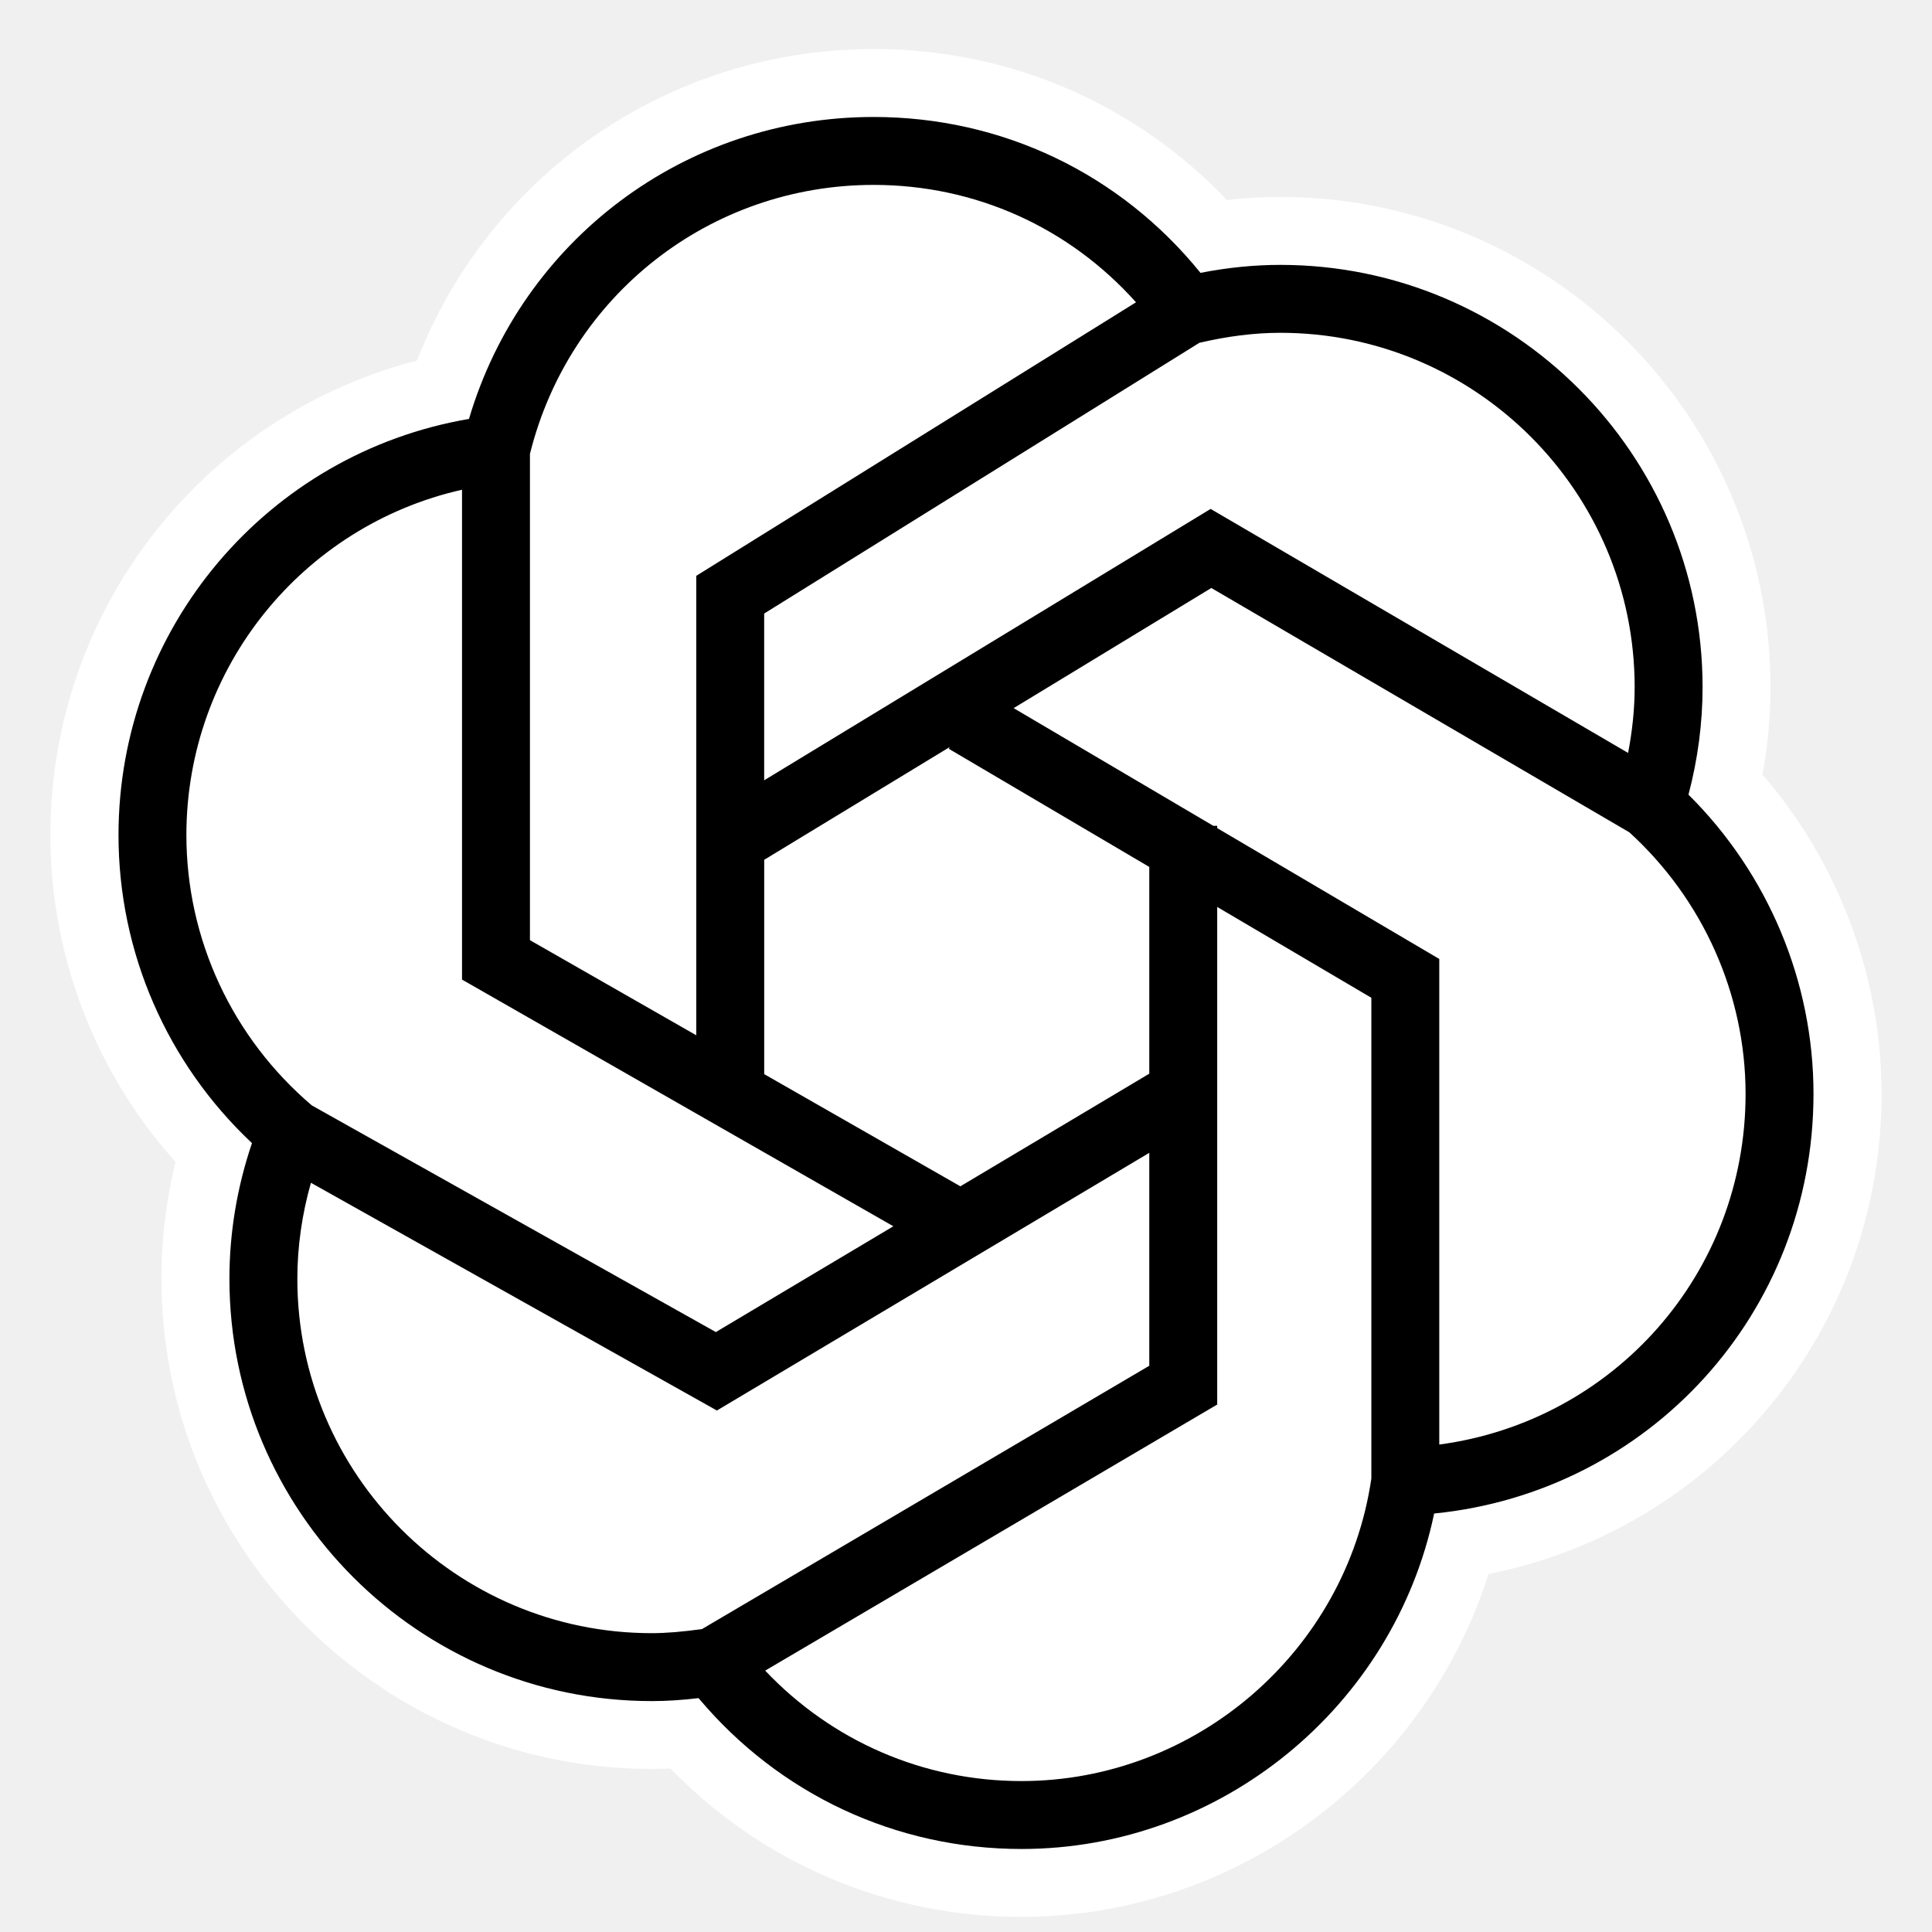
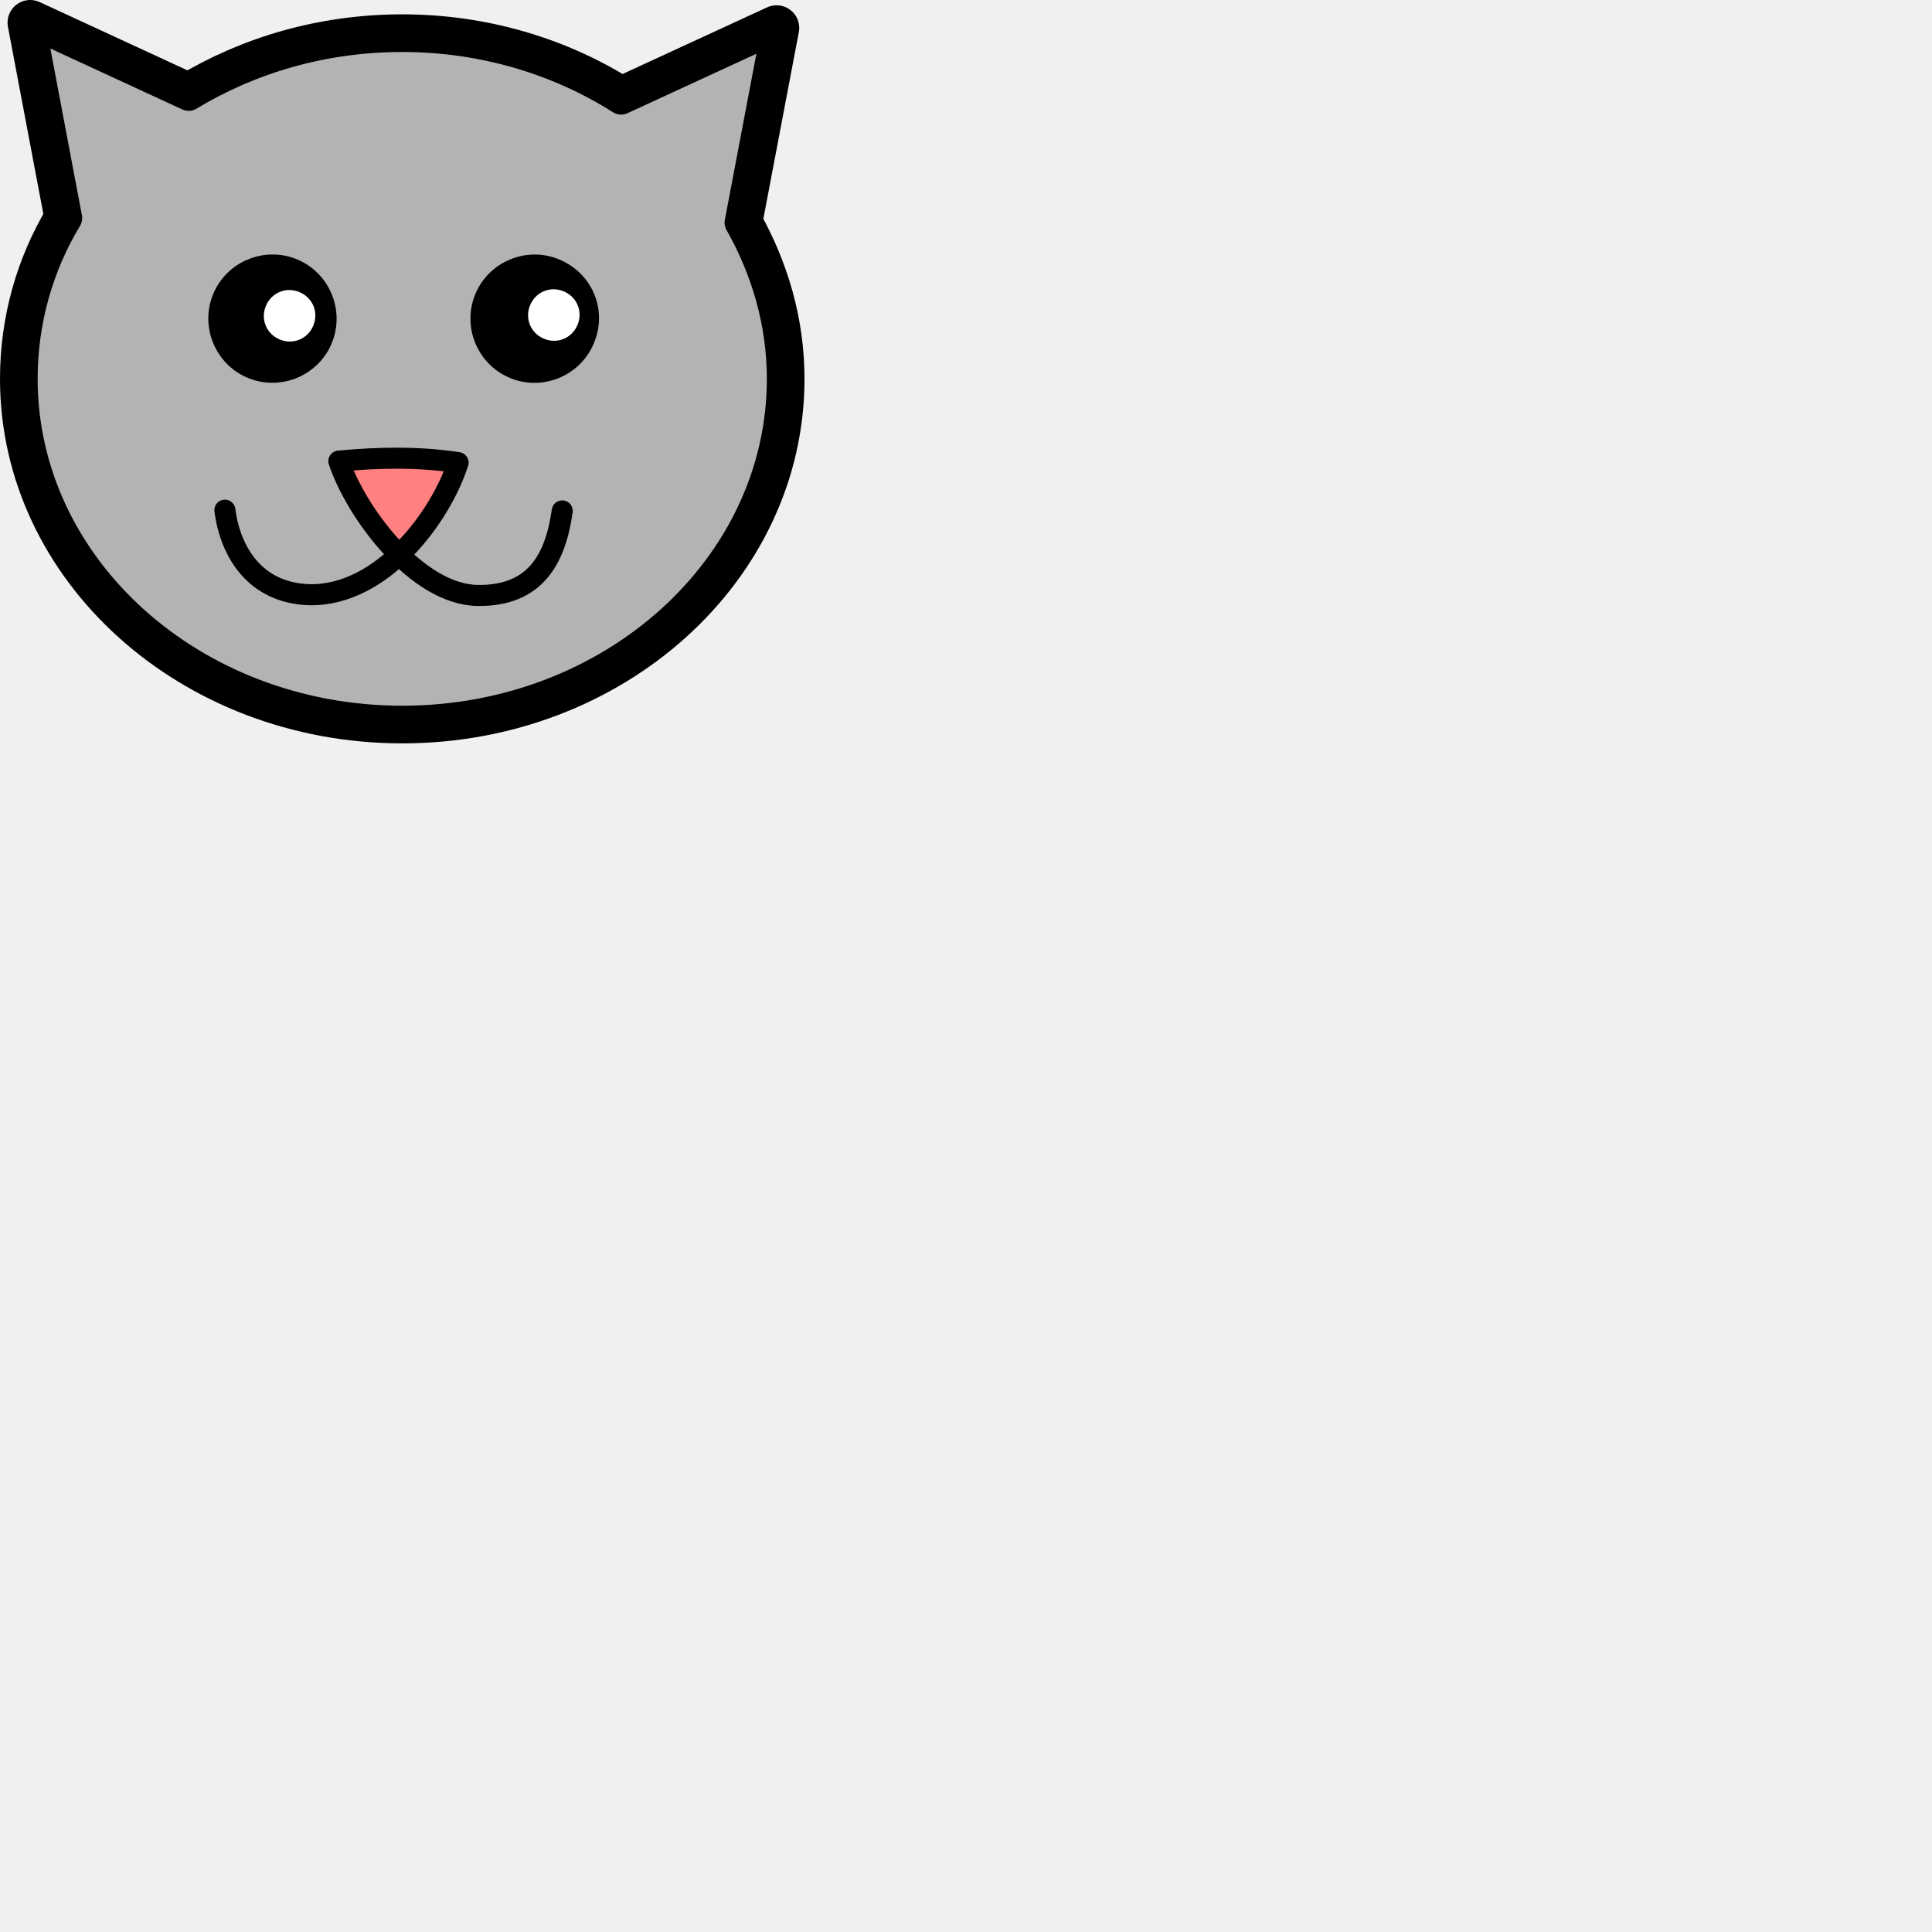
- <svg xmlns="http://www.w3.org/2000/svg" viewBox="0,0,256,256" width="13px" height="13px" fill-rule="nonzero">
-   <defs>
-     <linearGradient x1="32" y1="7" x2="32" y2="58" gradientUnits="userSpaceOnUse" id="color-1">
-       <stop offset="0" stop-color="#ffffff" />
-       <stop offset="0.699" stop-color="#ffffff" />
-     </linearGradient>
-     <linearGradient x1="32" y1="0.872" x2="32" y2="62.679" gradientUnits="userSpaceOnUse" id="color-2">
-       <stop offset="0" stop-color="#000000" />
-       <stop offset="1" stop-color="#000000" />
-     </linearGradient>
-   </defs>
-   <g transform="translate(-16,-16) scale(1.125,1.125)">
-     <g fill="#ffffff" fill-rule="nonzero" stroke="#ffffff" stroke-width="4" stroke-linecap="butt" stroke-linejoin="round" stroke-miterlimit="10" stroke-dasharray="" stroke-dashoffset="0" style="mix-blend-mode: normal">
-       <path transform="scale(4,4)" d="M56.96,35.77c0,3.267 -1.248,6.235 -3.303,8.449c-1.994,2.152 -4.751,3.591 -7.868,3.902c-0.882,4.18 -3.858,7.55 -7.707,9.044c-1.389,0.539 -2.892,0.834 -4.45,0.834c-0.001,0 -0.001,0 -0.002,0c-0.001,0 -0.001,0 -0.001,0c-3.7,0 -7.13,-1.61 -9.51,-4.44c-0.174,0.021 -0.34,0.037 -0.501,0.049c-0.305,0.025 -0.591,0.036 -0.874,0.036c-3.672,0 -6.978,-1.601 -9.256,-4.14c-1.975,-2.201 -3.179,-5.109 -3.179,-8.295c0,-1.36 0.22,-2.7 0.66,-4c-0.144,-0.136 -0.284,-0.274 -0.421,-0.415c-2.239,-2.312 -3.509,-5.404 -3.509,-8.655c0,-6.09 4.39,-11.24 10.32,-12.25c1.228,-4.148 4.47,-7.274 8.501,-8.417c1.089,-0.309 2.236,-0.473 3.417,-0.473c0,0 0.001,0 0.001,0c0,0 0.001,0 0.001,0c0.298,0 0.595,0.01 0.889,0.031c2.294,0.16 4.447,0.938 6.274,2.24c0.911,0.648 1.74,1.424 2.466,2.318c0.057,-0.011 0.113,-0.022 0.17,-0.032c0.247,-0.046 0.494,-0.083 0.74,-0.113c0.485,-0.059 0.965,-0.089 1.436,-0.089c0.119,0 0.237,0.002 0.355,0.005c3.53,0.1 6.696,1.678 8.901,4.135c1.975,2.201 3.179,5.109 3.179,8.295c0,0.679 -0.057,1.357 -0.172,2.033c-0.064,0.379 -0.145,0.756 -0.244,1.132c1.129,1.121 2.024,2.438 2.648,3.87c0.676,1.545 1.038,3.226 1.038,4.945z" id="strokeMainSVG" />
+ <svg xmlns="http://www.w3.org/2000/svg" viewBox="0,0,256,256" width="13px" height="13px">
+   <g>
+     <path fill="none" stroke="#000000" stroke-width="6" stroke-linecap="round" stroke-linejoin="round" d="M4,3 l4.9,25.9C5.1,35.2,3,42.5,3,50.2c0,25,22.5,45.3,50.3,45.3s50.3-20.3,50.3-45.3c0-7.5-2.1-14.5-5.6-20.7l4.9-25.8l-20.6,9.5 c-8.2-5.2-18.2-8.3-29-8.3c-10.5,0-20.2,2.9-28.3,7.8C25,12.7,4,3,4,3z" />
+     <path fill="#B3B3B3" stroke="#000000" stroke-width="3.978" stroke-linecap="round" stroke-linejoin="round" d="M4,3l4.9,25.9C5.1,35.2,3,42.5,3,50.2c0,25,22.5,45.3,50.3,45.3s50.3-20.3,50.3-45.3c0-7.5-2.1-14.5-5.6-20.7l4.9-25.8l-20.6,9.5 c-8.2-5.2-18.2-8.3-29-8.3c-10.5,0-20.2,2.9-28.3,7.8C25,12.7,4,3,4,3z" />
+     <path fill="#FF8080" d="M49.1,59.8c-8.1,0.6-1.5,9.6,1.7,12.7c5.4,3.1,8.6-5.6,9.8-9.6C59.4,58,52.7,60.3,49.1,59.8z" />
+     <g transform="matrix(1.9388 .8723 -.8723 1.9388 -79.232 -85.902)">
+       <path d="M78.2,32.7c0,2.2-1.8,4-4,4c-2.2,0-4-1.8-4-4s1.8-4,4-4S78.2,30.5,78.2,32.7z" />
+       <path fill="#FFFFFF" d="M76.7,32.1c0,0.9-0.7,1.6-1.6,1.6c-0.9,0-1.6-0.7-1.6-1.6c0-0.9,0.7-1.6,1.6-1.6C76,30.5,76.7,31.2,76.7,32.1z" />
+       <path d="M93.1,26c0,2.2-1.8,4-4,4s-4-1.8-4-4s1.8-4,4-4S93.1,23.7,93.1,26z" />
+       <path fill="#FFFFFF" d="M91.7,25.3c0,0.9-0.7,1.6-1.6,1.6s-1.6-0.7-1.6-1.6s0.7-1.6,1.6-1.6S91.7,24.4,91.7,25.3z" />
    </g>
-     <g fill="none" fill-rule="nonzero" stroke="none" stroke-width="1" stroke-linecap="butt" stroke-linejoin="miter" stroke-miterlimit="10" stroke-dasharray="" stroke-dashoffset="0" style="mix-blend-mode: normal">
-       <g transform="scale(4,4)">
-         <path d="M53.27,26.96c0.28,-1.05 0.42,-2.11 0.42,-3.17c0,-6.86 -5.58,-12.43 -12.43,-12.43c-0.77,0 -1.56,0.07 -2.35,0.23c-2.37,-2.92 -5.85,-4.59 -9.63,-4.59c-5.55,0 -10.36,3.62 -11.92,8.89c-5.93,1.01 -10.32,6.16 -10.32,12.25c0,3.45 1.43,6.72 3.93,9.07c-0.44,1.3 -0.66,2.64 -0.66,4c0,6.86 5.58,12.43 12.43,12.43c0.44,0 0.88,-0.02 1.38,-0.08c2.38,2.83 5.81,4.44 9.51,4.44c5.88,0 10.96,-4.19 12.16,-9.88c6.32,-0.63 11.17,-5.91 11.17,-12.35c0,-3.31 -1.34,-6.48 -3.69,-8.81zM38.25,35.88l-6.63,4l-6.5,-4v-7.26l6.63,-3.87l6.63,3.75z" fill="url(#color-1)" />
-         <path d="M53.274,26.955c0.275,-1.045 0.415,-2.107 0.415,-3.166c0,-6.855 -5.578,-12.434 -12.434,-12.434c-0.766,0 -1.553,0.079 -2.35,0.235c-2.369,-2.925 -5.843,-4.59 -9.627,-4.59c-5.549,0 -10.353,3.622 -11.913,8.891c-5.93,1.012 -10.32,6.163 -10.32,12.254c0,3.448 1.424,6.715 3.93,9.07c-0.44,1.299 -0.664,2.64 -0.664,3.996c0,6.855 5.578,12.434 12.434,12.434c0.433,0 0.874,-0.027 1.38,-0.087c2.376,2.831 5.809,4.442 9.508,4.442c5.875,0 10.96,-4.192 12.152,-9.878c6.327,-0.629 11.17,-5.908 11.17,-12.355c0.001,-3.304 -1.333,-6.481 -3.681,-8.812zM51.689,23.789c0,0.646 -0.07,1.293 -0.193,1.937l-12.293,-7.185l-13.146,7.991v-4.91l12.814,-7.972c0.813,-0.191 1.615,-0.295 2.383,-0.295c5.754,0 10.435,4.681 10.435,10.434zM37.397,35.171l-5.563,3.316l-5.776,-3.303v-6.311l5.465,-3.322l-0.031,0.052l5.905,3.48zM29.278,9c2.997,0 5.755,1.251 7.728,3.457l-12.948,8.054v13.529l-4.898,-2.801v-14.317c1.159,-4.668 5.302,-7.922 10.118,-7.922zM9.044,28.145c0,-4.923 3.419,-9.109 8.116,-10.169v14.424l12.701,7.264l-5.227,3.115l-11.897,-6.674c-2.345,-1.998 -3.693,-4.894 -3.693,-7.96zM12.311,41.211c0,-0.955 0.138,-1.902 0.4,-2.828l11.954,6.706l12.732,-7.588v6.27l-13.172,7.754c-0.57,0.078 -1.043,0.12 -1.48,0.12c-5.753,0 -10.434,-4.681 -10.434,-10.434zM33.633,56c-2.886,0 -5.578,-1.175 -7.546,-3.252l13.31,-7.835v-14.652l4.539,2.675v14.154c-0.744,5.083 -5.163,8.91 -10.303,8.91zM45.936,46.091v-14.298l-6.539,-3.853v-0.068h-0.115l-5.879,-3.465l5.821,-3.538l12.309,7.195c2.174,1.981 3.422,4.782 3.422,7.703c0.001,5.288 -3.885,9.639 -9.019,10.324z" fill="url(#color-2)" />
-       </g>
-     </g>
+     <path fill="none" stroke="#000000" stroke-width="2.788" stroke-linecap="round" stroke-linejoin="round" d="M29.8,67.6c0.7,5.5,4,11,11.2,11.2c9.6,0.2,17.4-10.3,19.7-17.5c-5.3-0.8-10.5-0.7-15.8-0.2c2.3,6.9,10.4,17.7,18.4,17.8 c7.7,0.1,10.3-4.9,11.2-11.2" />
  </g>
</svg>
